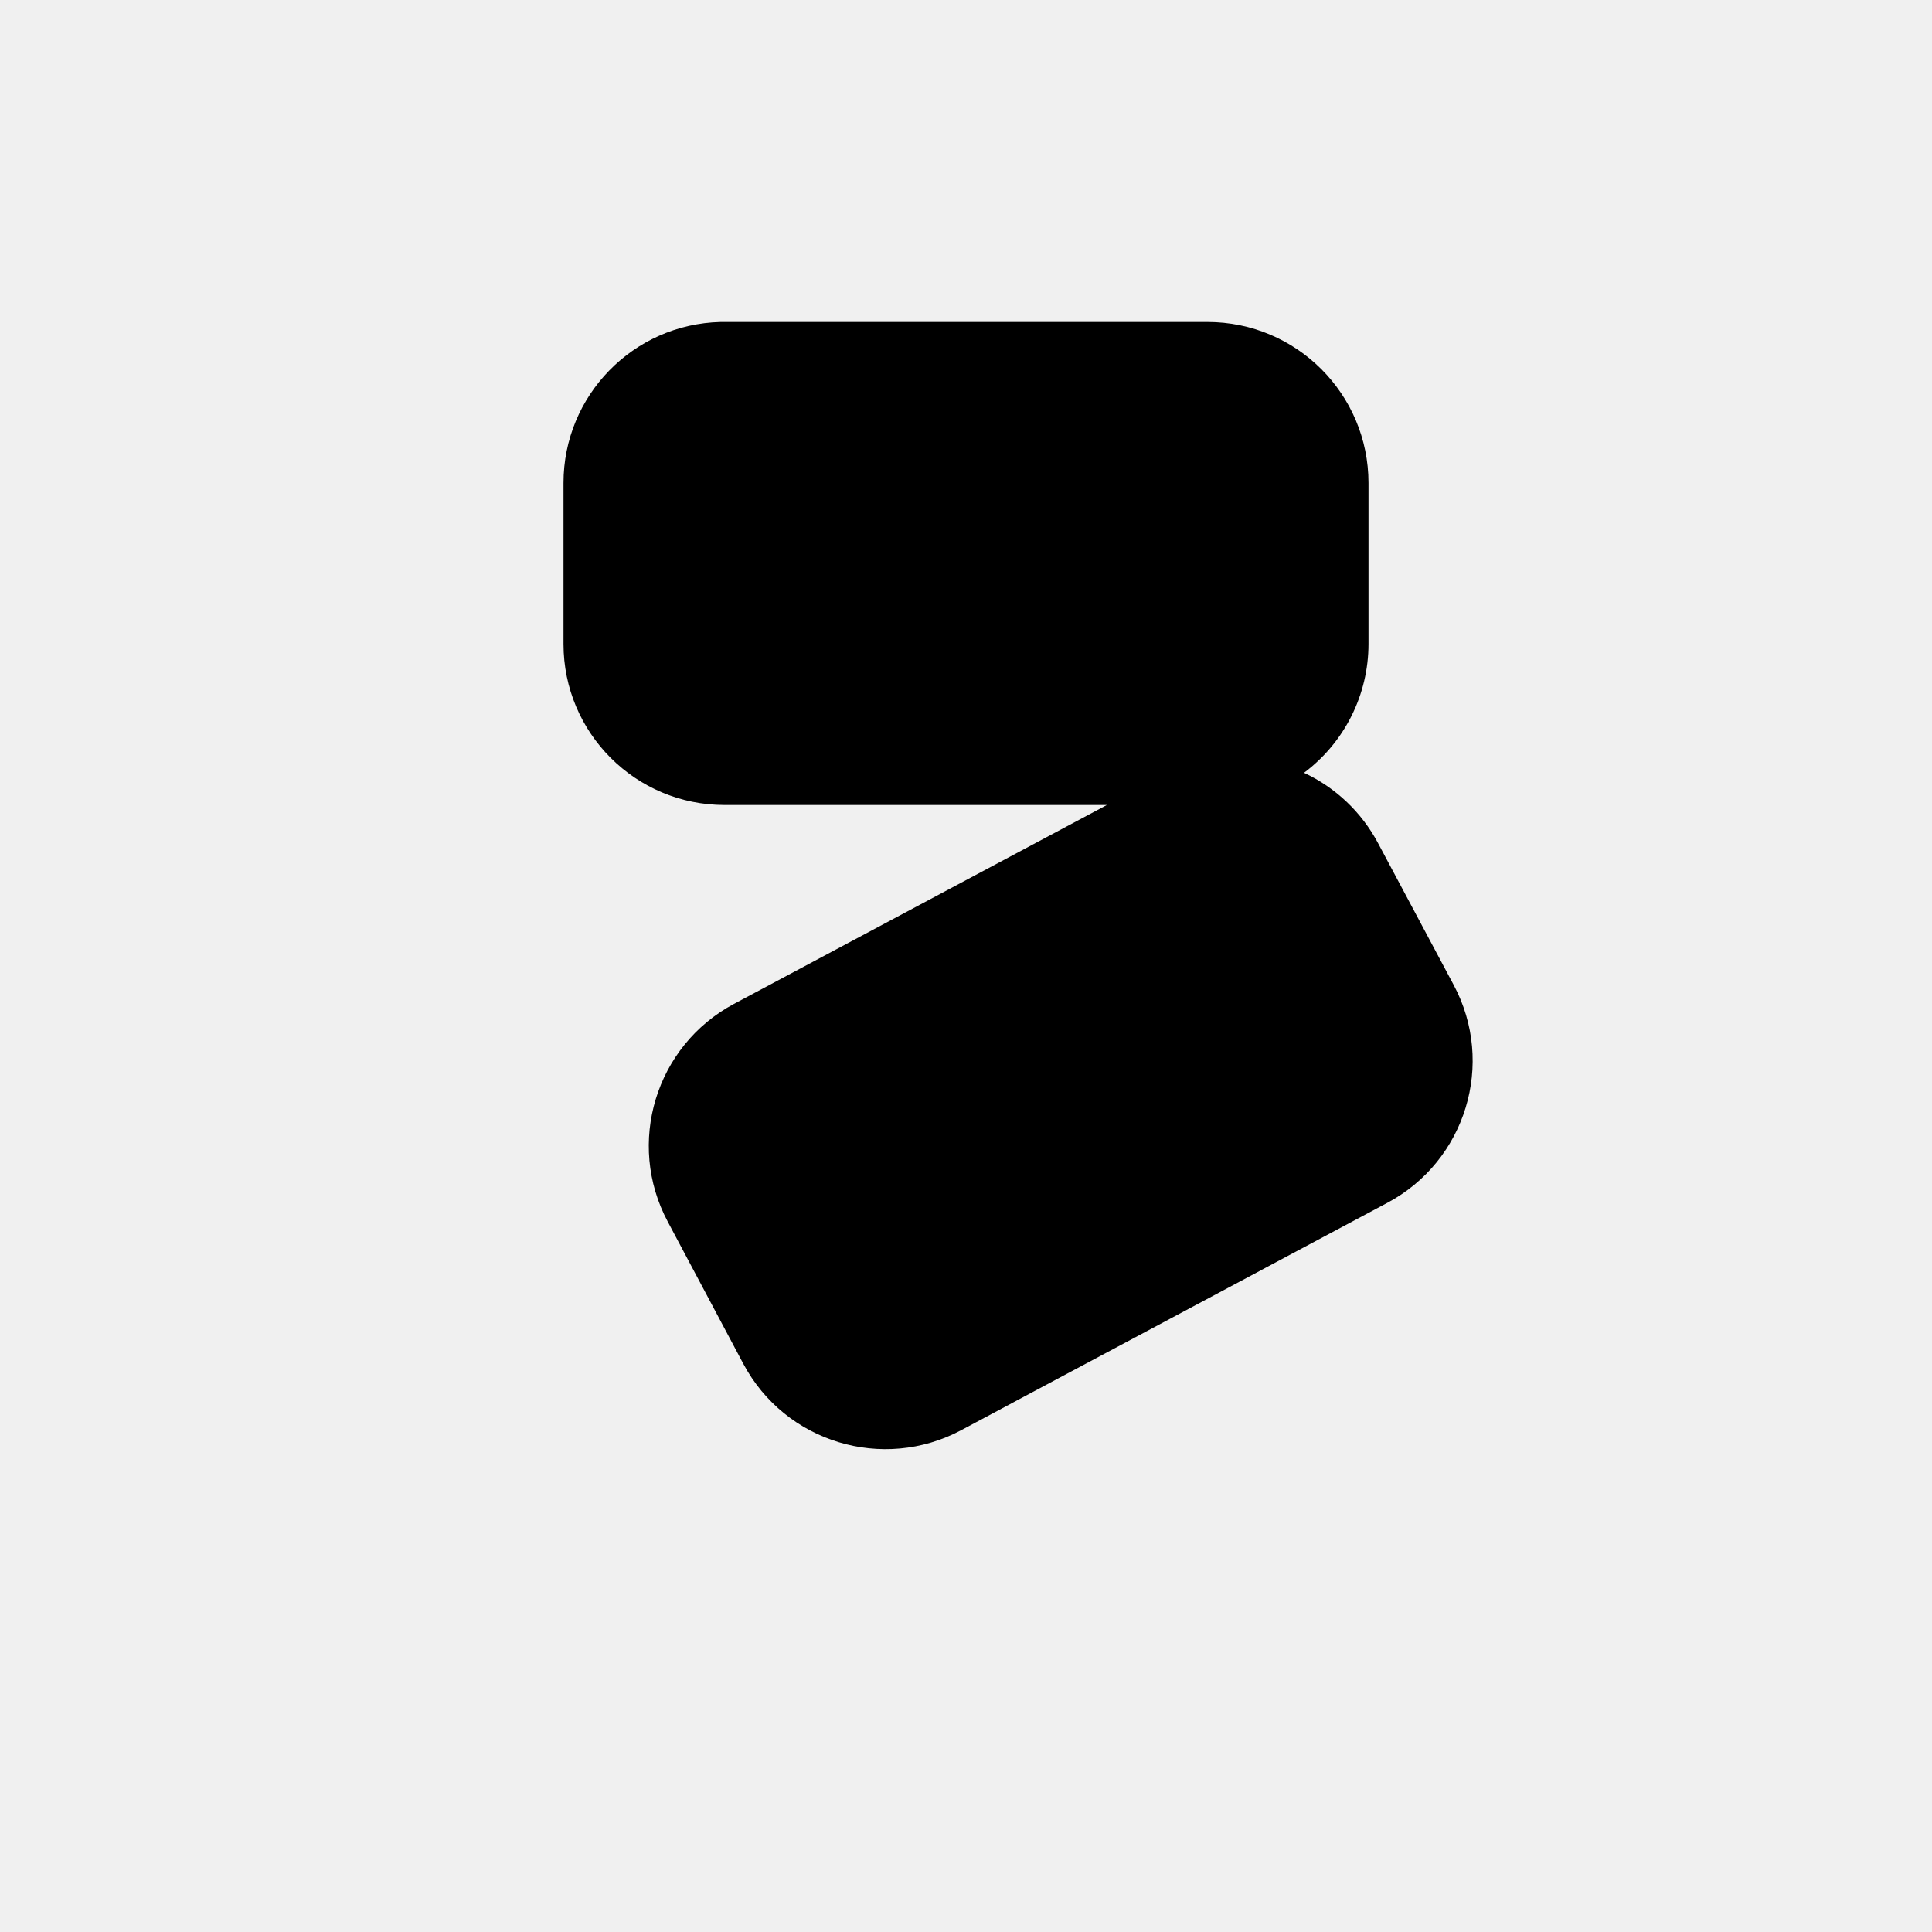
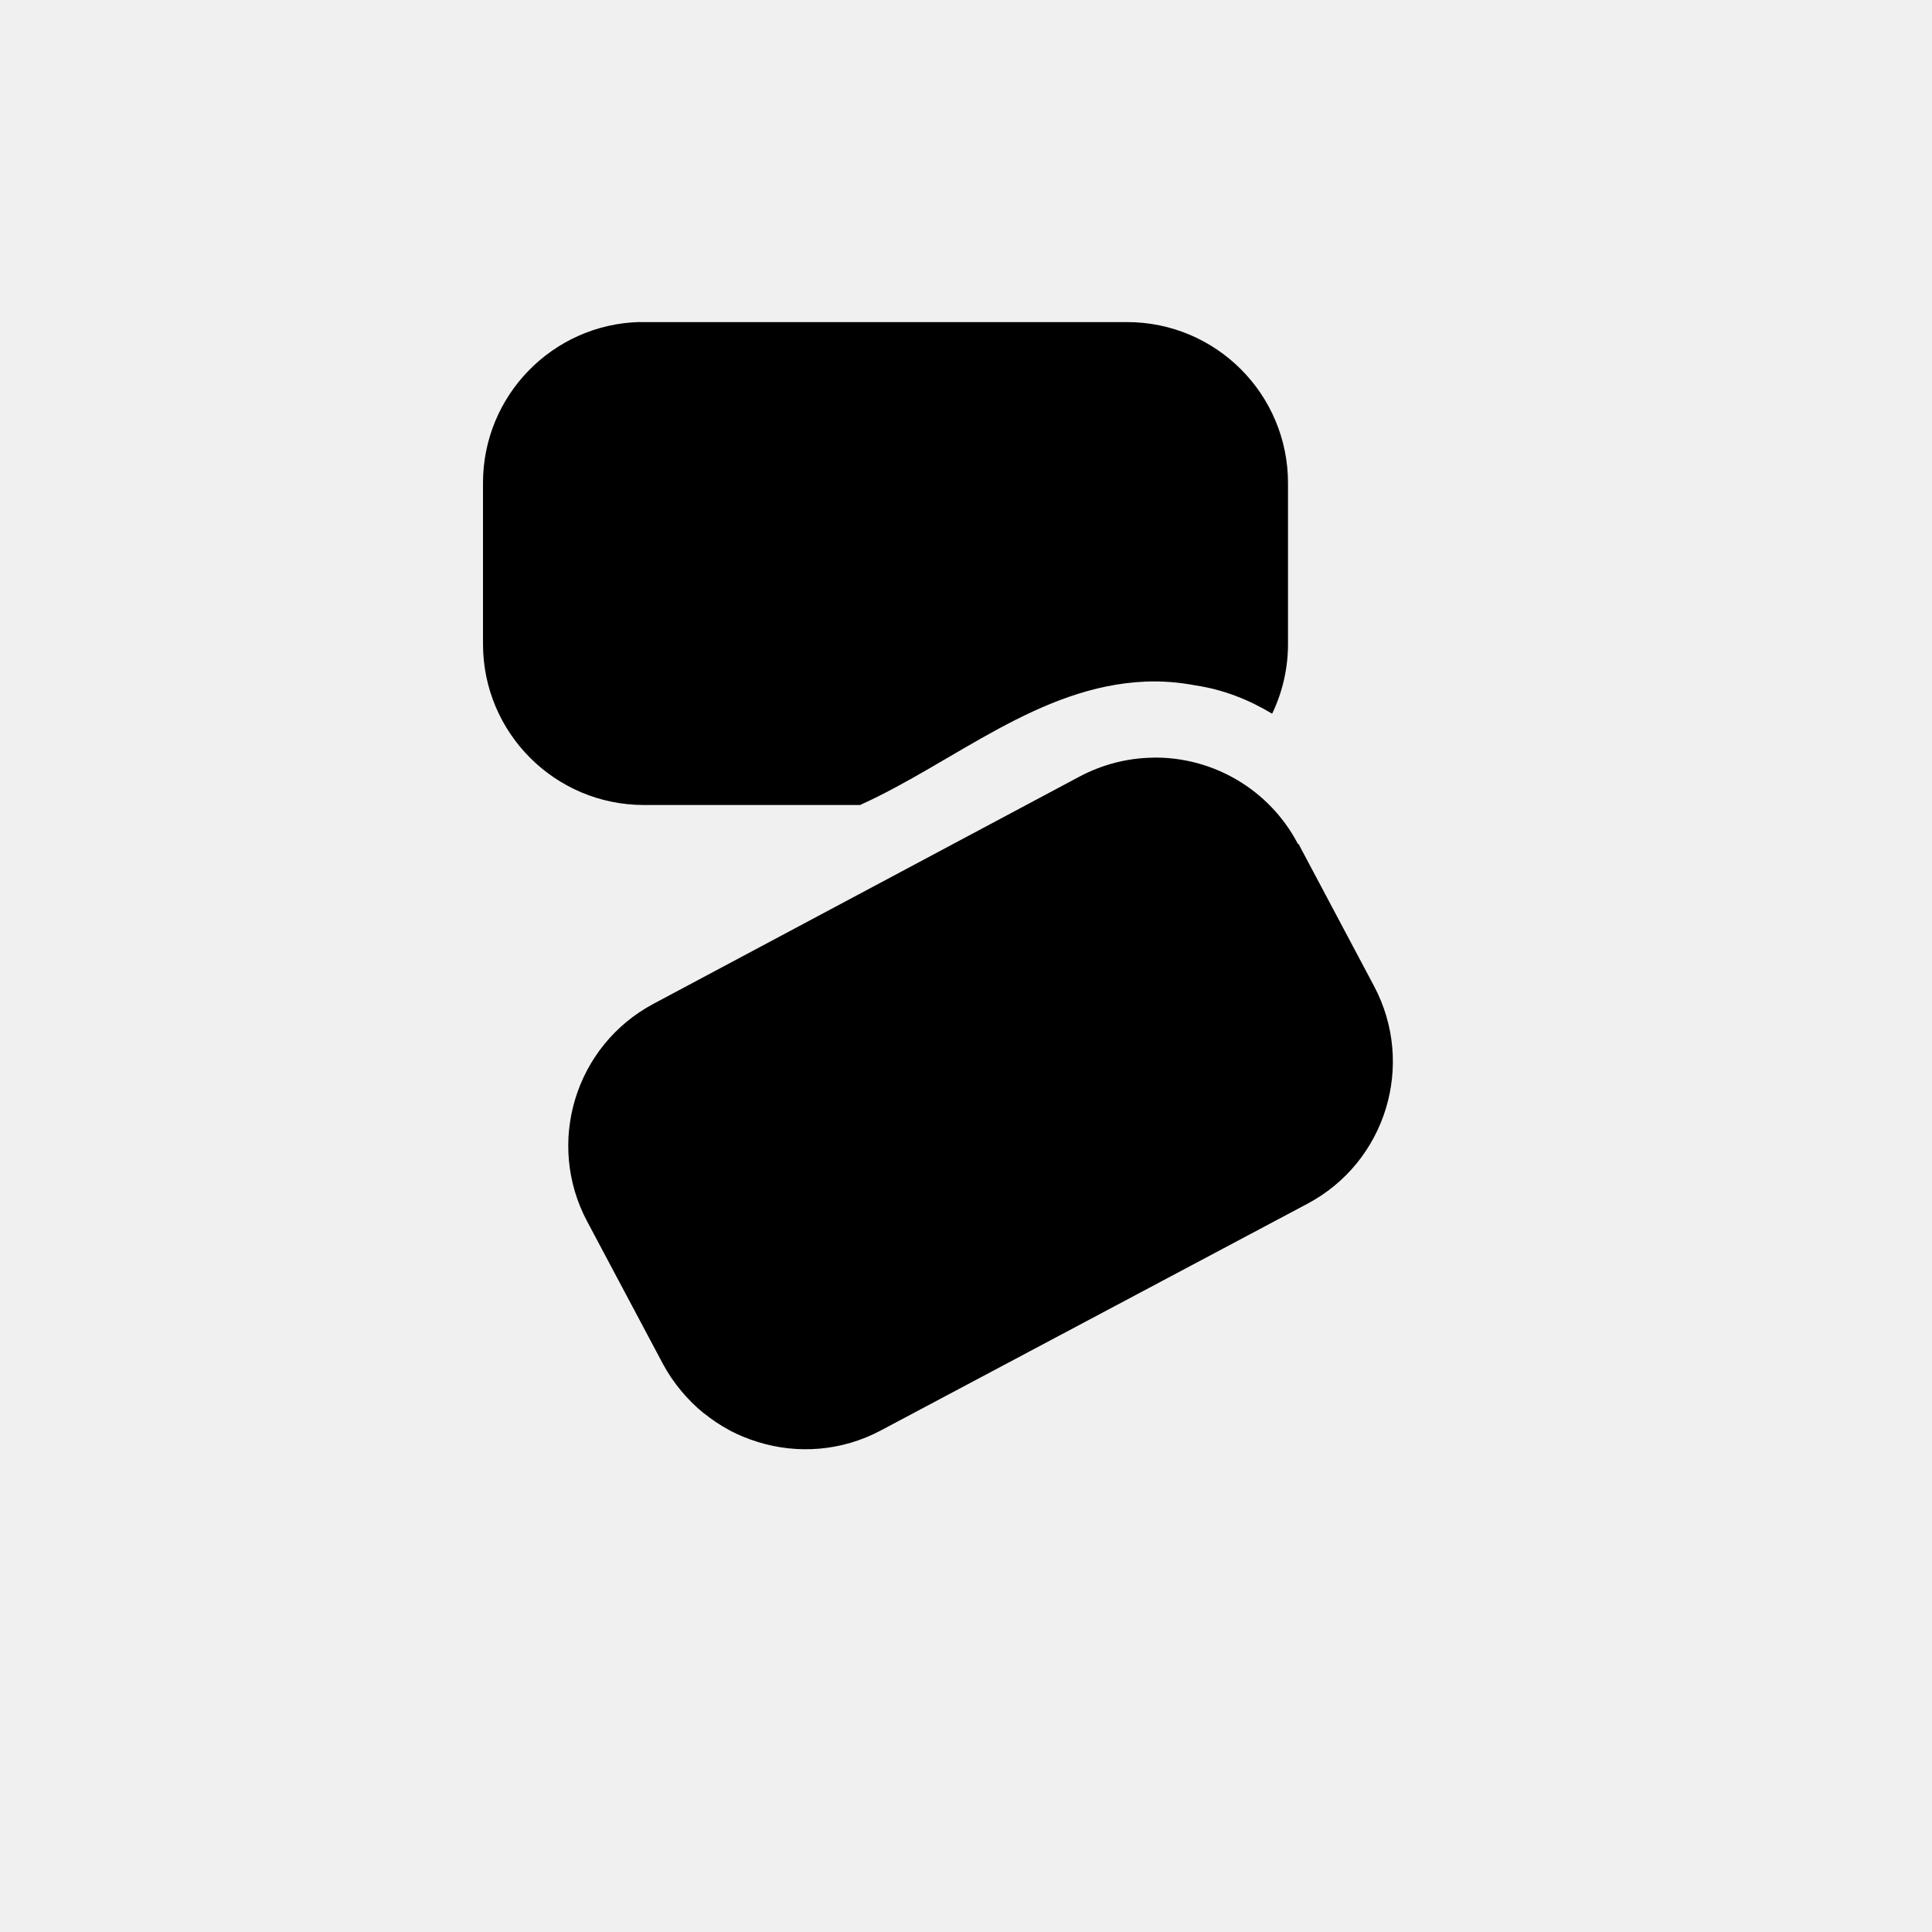
<svg xmlns="http://www.w3.org/2000/svg" width="24" height="24" version="1.1" viewBox="0 0 24 24">
  <style>path{fill:#000}@media (prefers-color-scheme:dark){path{fill:#fff}}</style>
-   <path d="m8.951 4a2 2 0 0 0-1.951 2v2a2 2 0 0 0 2 2h4.75l-4.633 2.471a2 2 0 0 0-0.822 2.705l0.939 1.766a2 2 0 0 0 2.707 0.824l5.293-2.824a2 2 0 0 0 0.824-2.707l-0.941-1.764a2 2 0 0 0-0.918-0.871 2 2 0 0 0 0.801-1.6v-2a2 2 0 0 0-2-2h-6a2 2 0 0 0-0.049 0z" />
+   <path d="m7.951 4c-1.085 0.026-1.952 0.914-1.951 2v2c0 1.105 0.895 2 2 2h2.684c1.169-0.528 2.218-1.477 3.547-1.533 0.207-0.008 0.414 0.008 0.617 0.047 0.351 0.052 0.668 0.179 0.955 0.352 0.13-0.27 0.197-0.566 0.197-0.865v-2c0-1.105-0.895-2-2-2h-6c-0.016-1.987e-4 -0.033-1.987e-4 -0.049 0zm6.373 5.412c-0.318 0.004-0.631 0.085-0.912 0.234l-5.295 2.824c-0.974 0.52-1.342 1.731-0.822 2.705l0.939 1.766c0.066 0.123 0.143 0.235 0.229 0.338 0.084 0.101 0.177 0.194 0.277 0.275 3.573e-4 2.9e-4 0.002-2.91e-4 0.002 0 0.101 0.081 0.207 0.153 0.32 0.213 7.926e-4 4.22e-4 0.001 0.002 0.002 0.002 0.113 0.06 0.232 0.107 0.354 0.145 0.49 0.151 1.037 0.115 1.525-0.145l5.299-2.816c0.975-0.518 1.345-1.73 0.826-2.705l-0.938-1.766-0.006 0.004-0.008-0.016c-0.352-0.661-1.044-1.069-1.793-1.059z" />
</svg>
